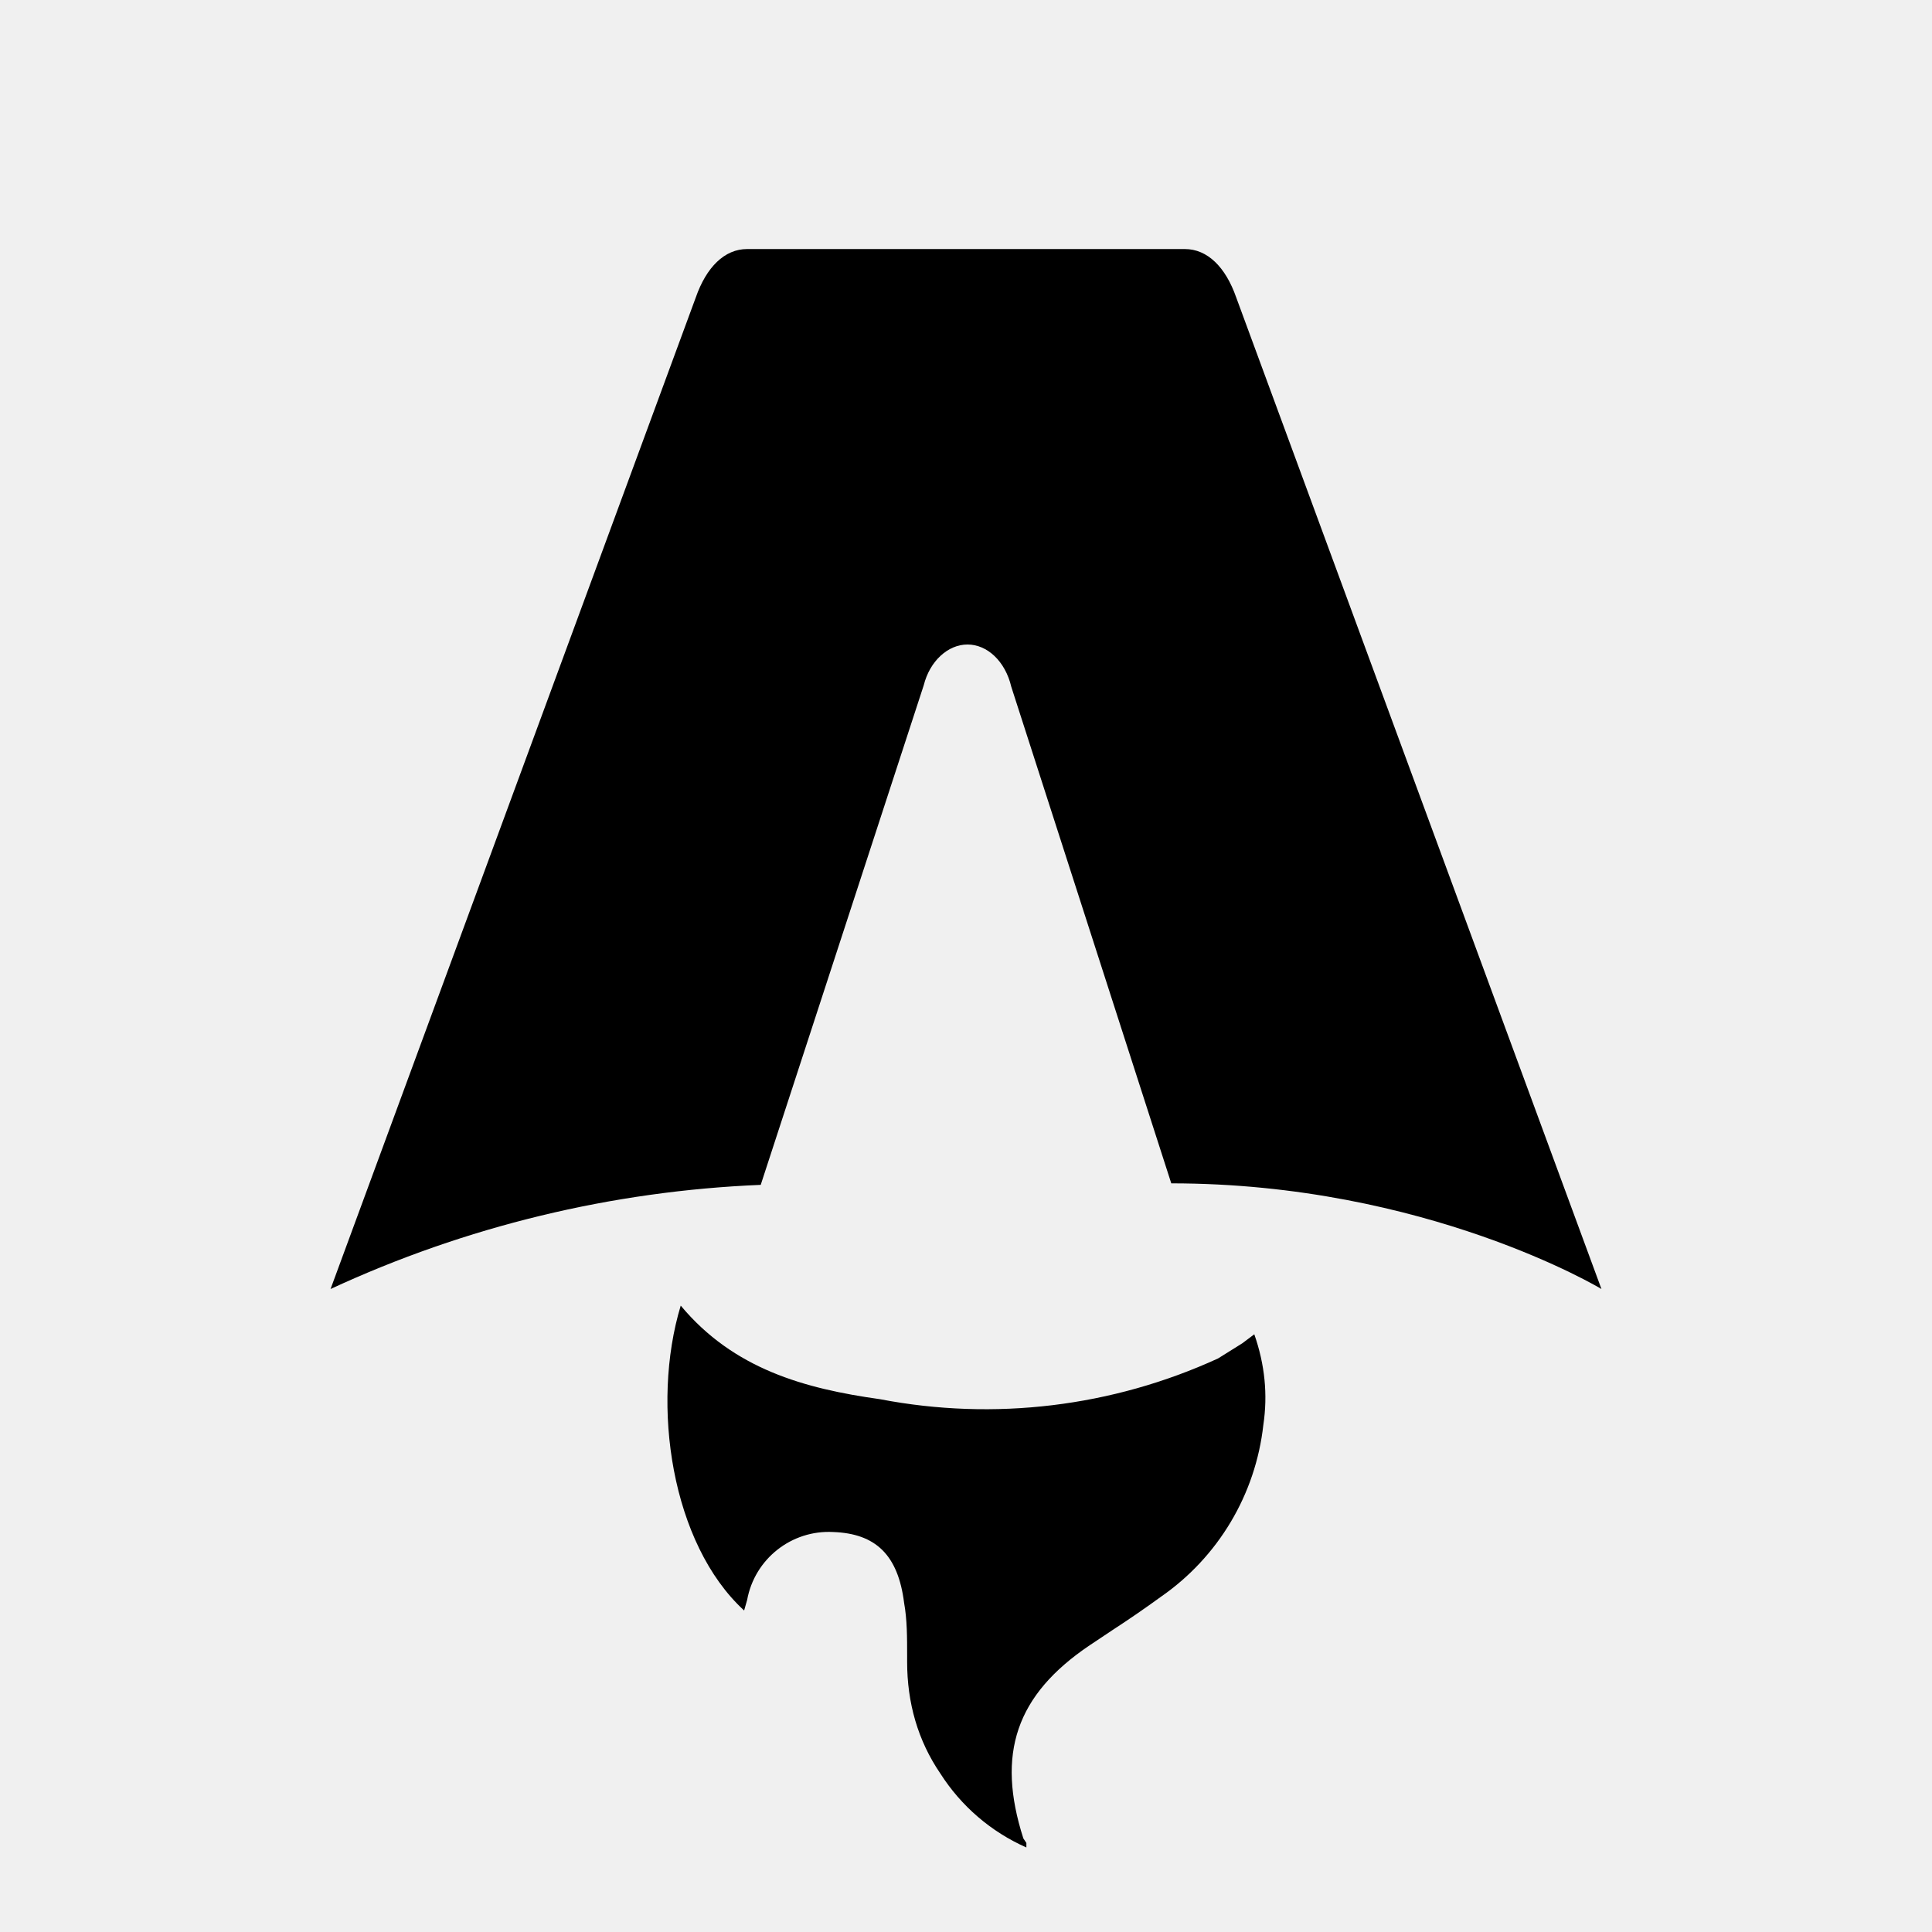
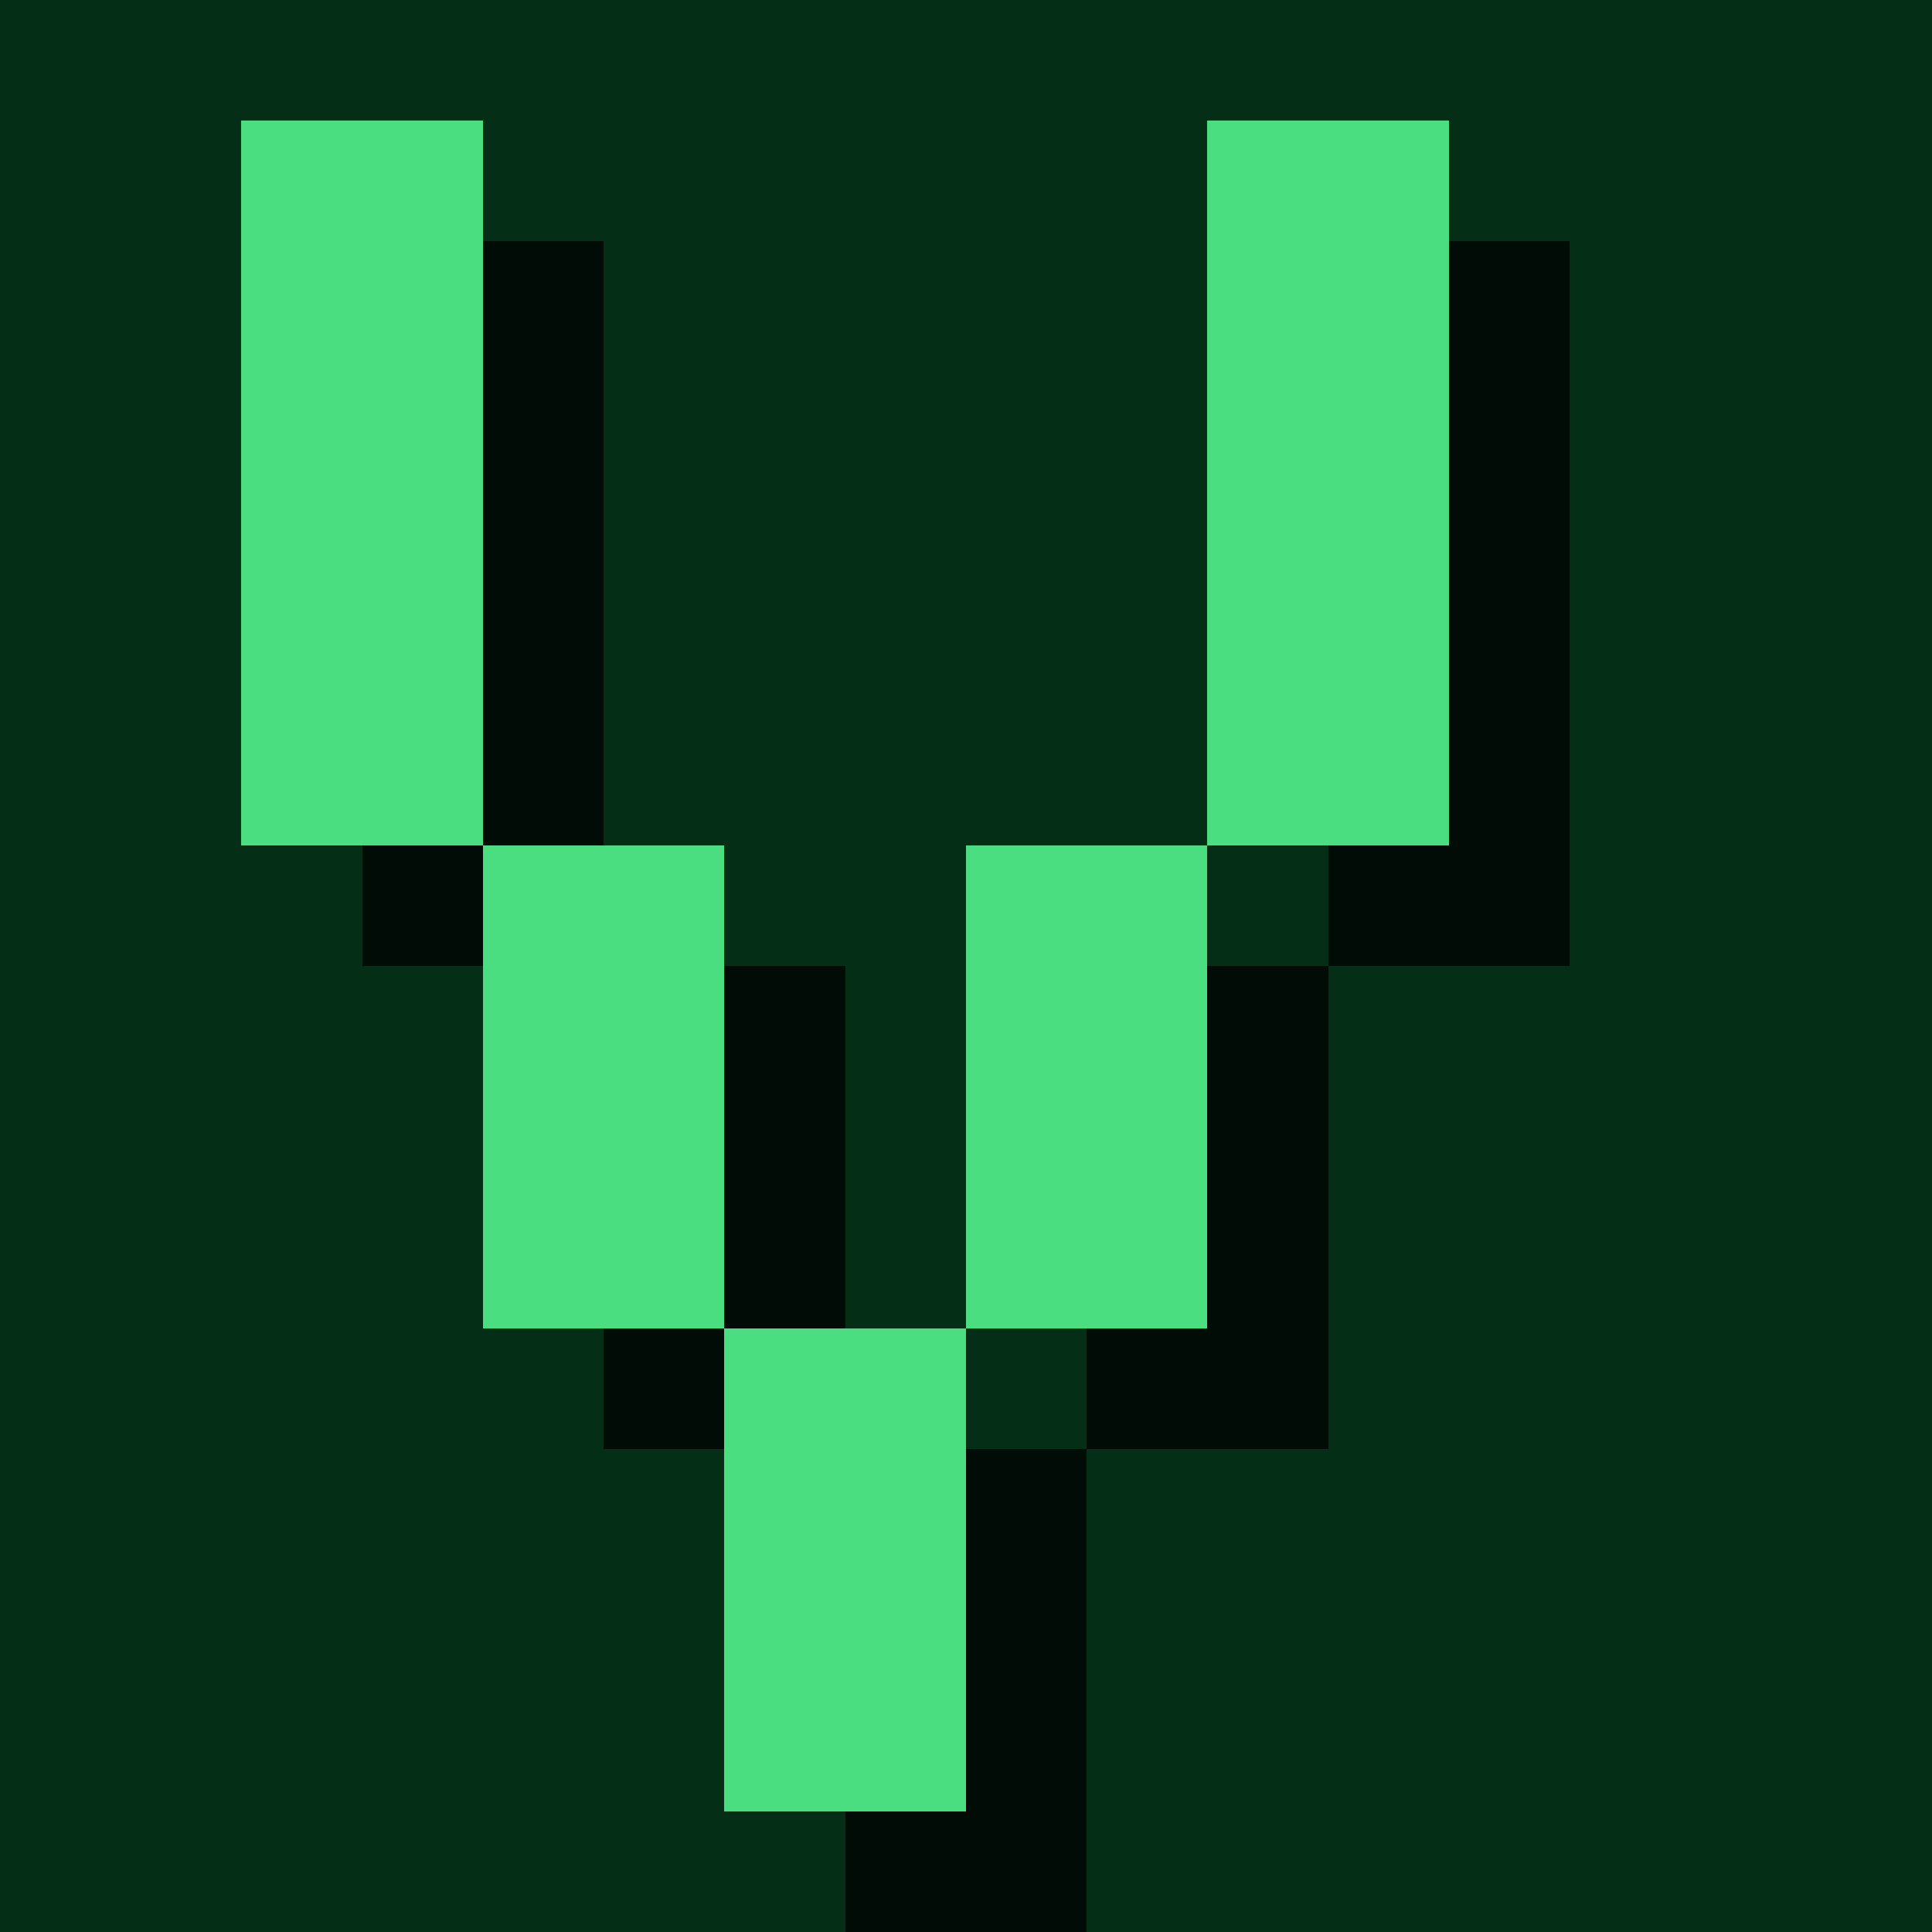
- <svg xmlns="http://www.w3.org/2000/svg" fill="none" viewBox="0 0 128 128">
-   <path d="M50.4 78.5a75.1 75.1 0 0 0-28.5 6.9l24.2-65.7c.7-2 1.9-3.2 3.4-3.2h29c1.5 0 2.7 1.2 3.4 3.2l24.2 65.7s-11.6-7-28.5-7L67 45.5c-.4-1.7-1.6-2.8-2.9-2.8-1.3 0-2.5 1.1-2.9 2.7L50.4 78.5Zm-1.1 28.2Zm-4.2-20.2c-2 6.6-.6 15.8 4.2 20.2a17.5 17.5 0 0 1 .2-.7 5.5 5.5 0 0 1 5.7-4.5c2.8.1 4.3 1.5 4.7 4.7.2 1.1.2 2.3.2 3.5v.4c0 2.7.7 5.2 2.2 7.4a13 13 0 0 0 5.7 4.9v-.3l-.2-.3c-1.8-5.6-.5-9.5 4.4-12.8l1.5-1a73 73 0 0 0 3.2-2.2 16 16 0 0 0 6.8-11.4c.3-2 .1-4-.6-6l-.8.6-1.6 1a37 37 0 0 1-22.4 2.7c-5-.7-9.7-2-13.2-6.2Z" />
-   <style>
-         path { fill: #000; }
-         @media (prefers-color-scheme: dark) {
-             path { fill: #FFF; }
-         }
-     </style>
+ <svg xmlns="http://www.w3.org/2000/svg" viewBox="0 0 16 16" shape-rendering="crispEdges">
+   <rect width="16" height="16" fill="#052e16" />
+   <g fill="#020c06">
+     <rect x="3" y="2" width="2" height="6" />
+     <rect x="11" y="2" width="2" height="6" />
+     <rect x="5" y="8" width="2" height="4" />
+     <rect x="9" y="8" width="2" height="4" />
+     <rect x="7" y="12" width="2" height="4" />
+   </g>
+   <g fill="#4ade80">
+     <rect x="2" y="1" width="2" height="6" />
+     <rect x="10" y="1" width="2" height="6" />
+     <rect x="4" y="7" width="2" height="4" />
+     <rect x="8" y="7" width="2" height="4" />
+     <rect x="6" y="11" width="2" height="4" />
+   </g>
</svg>
